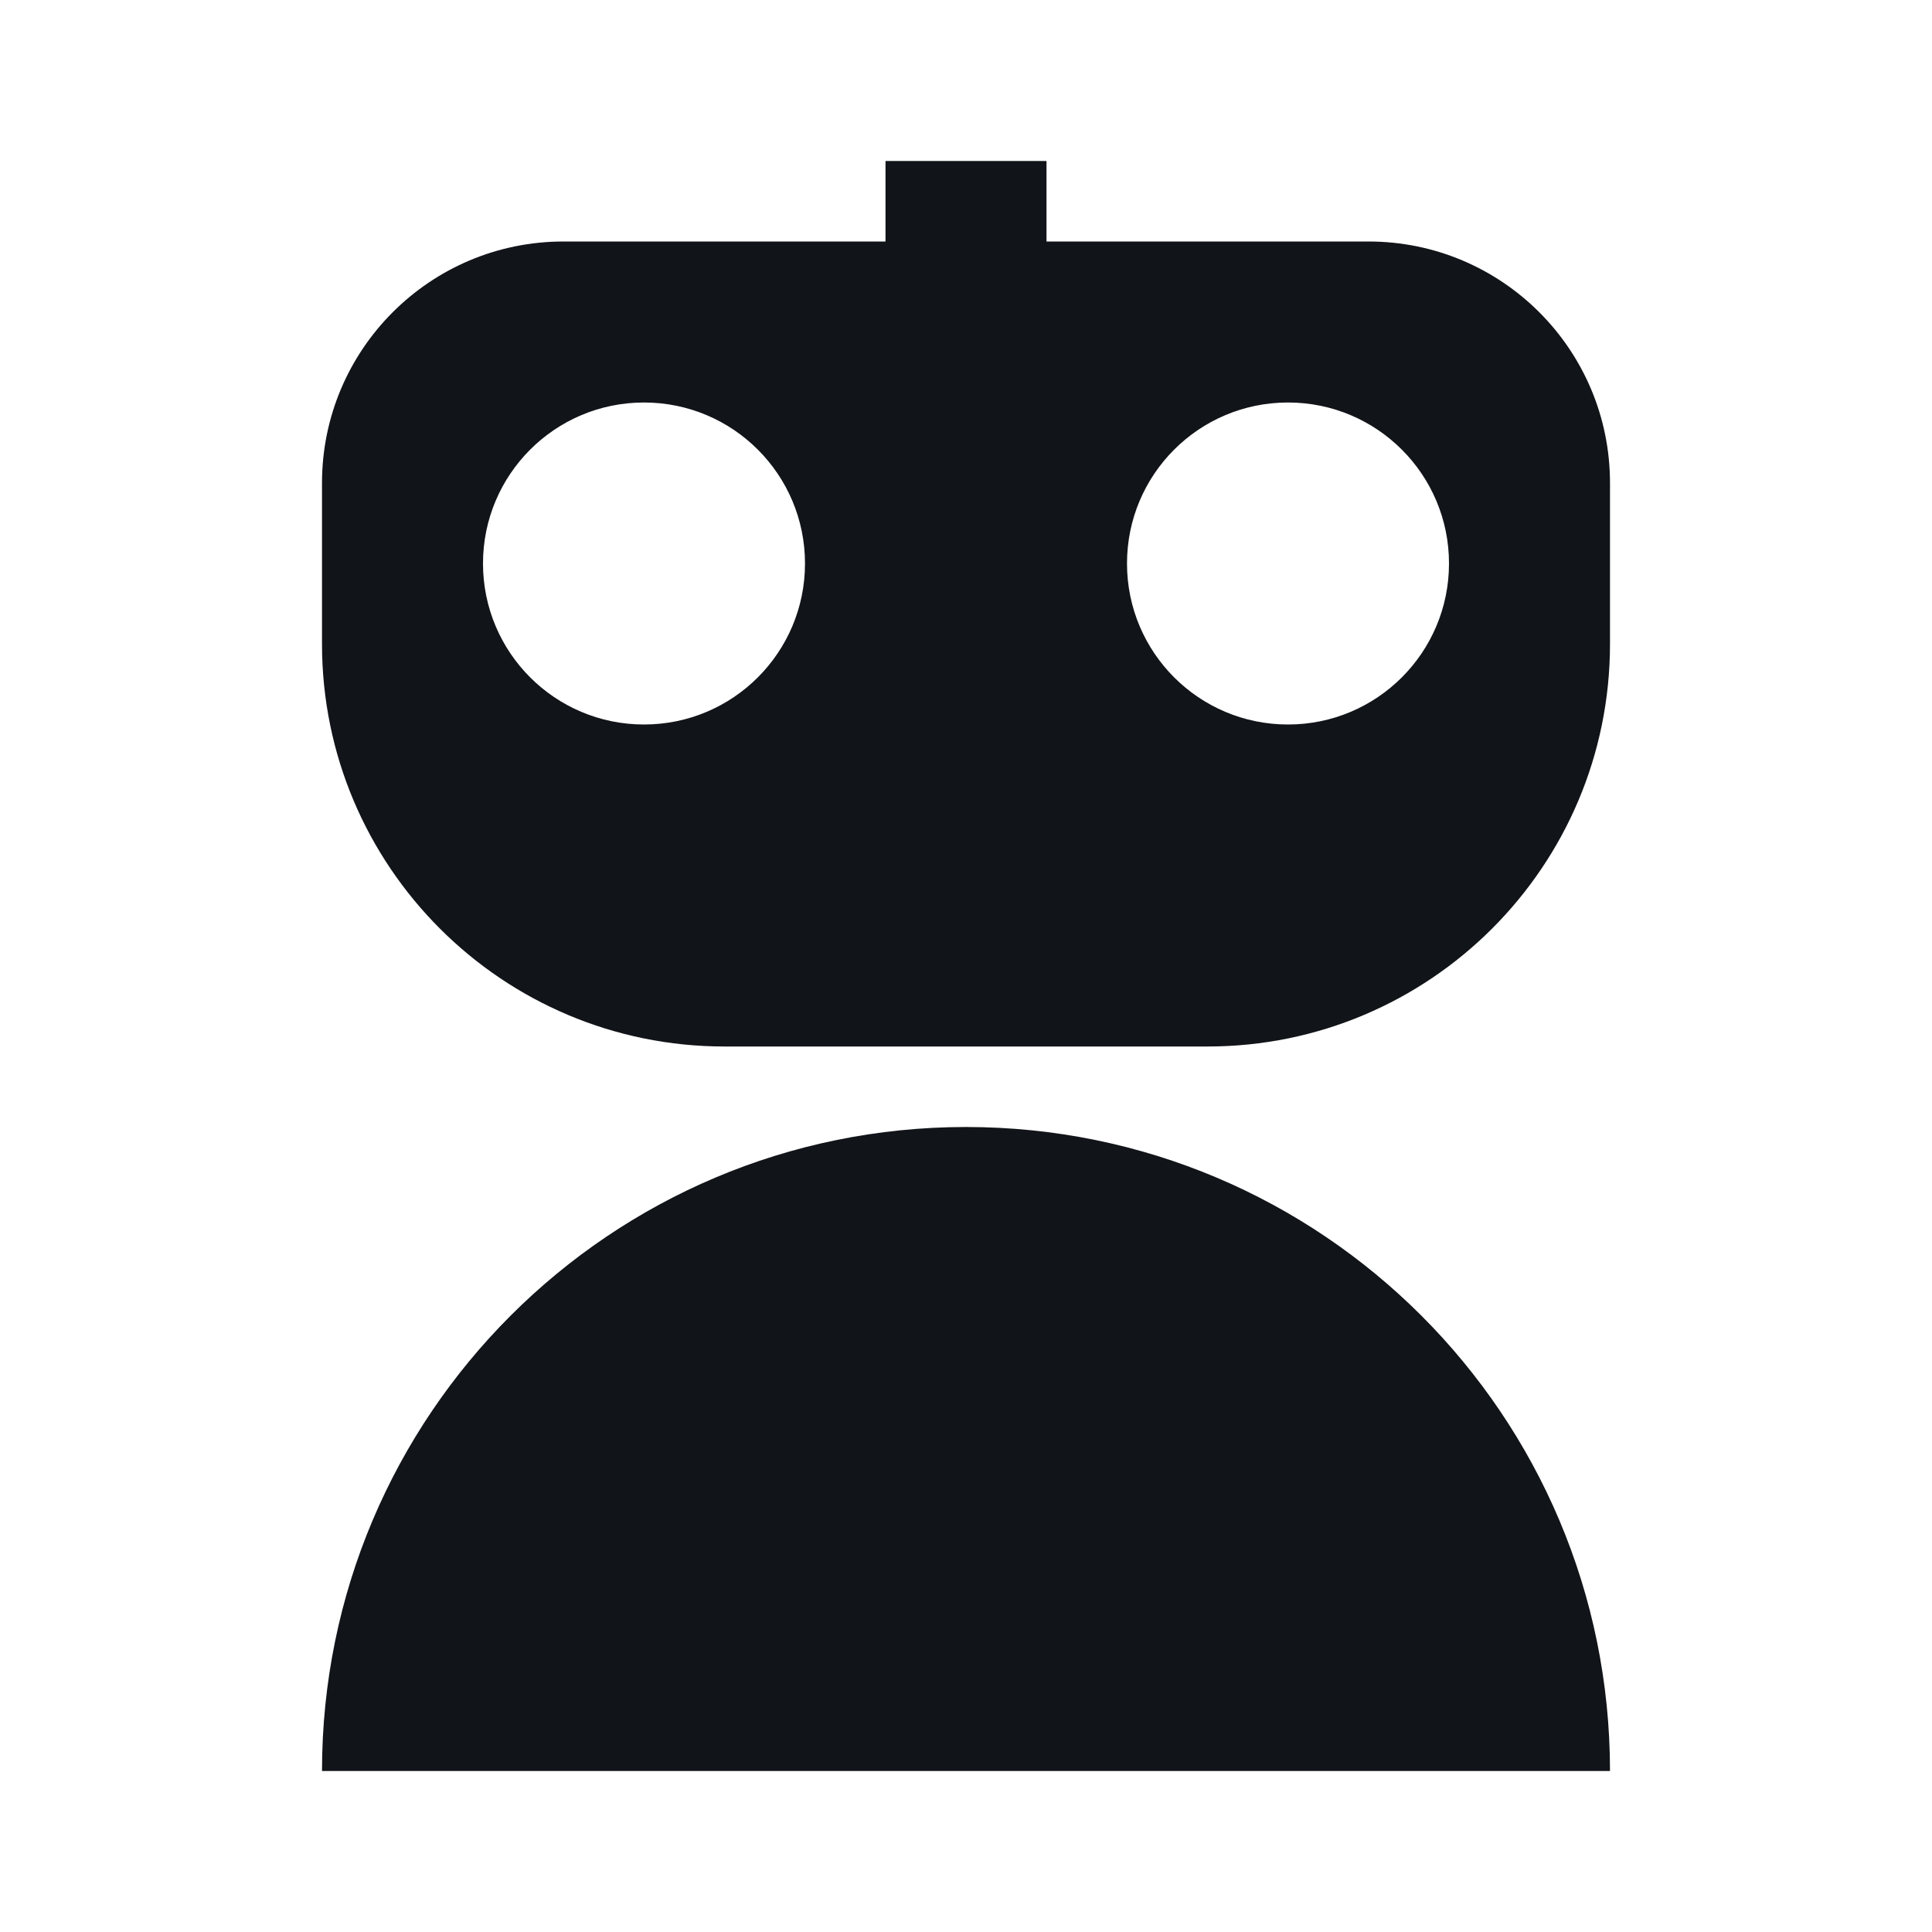
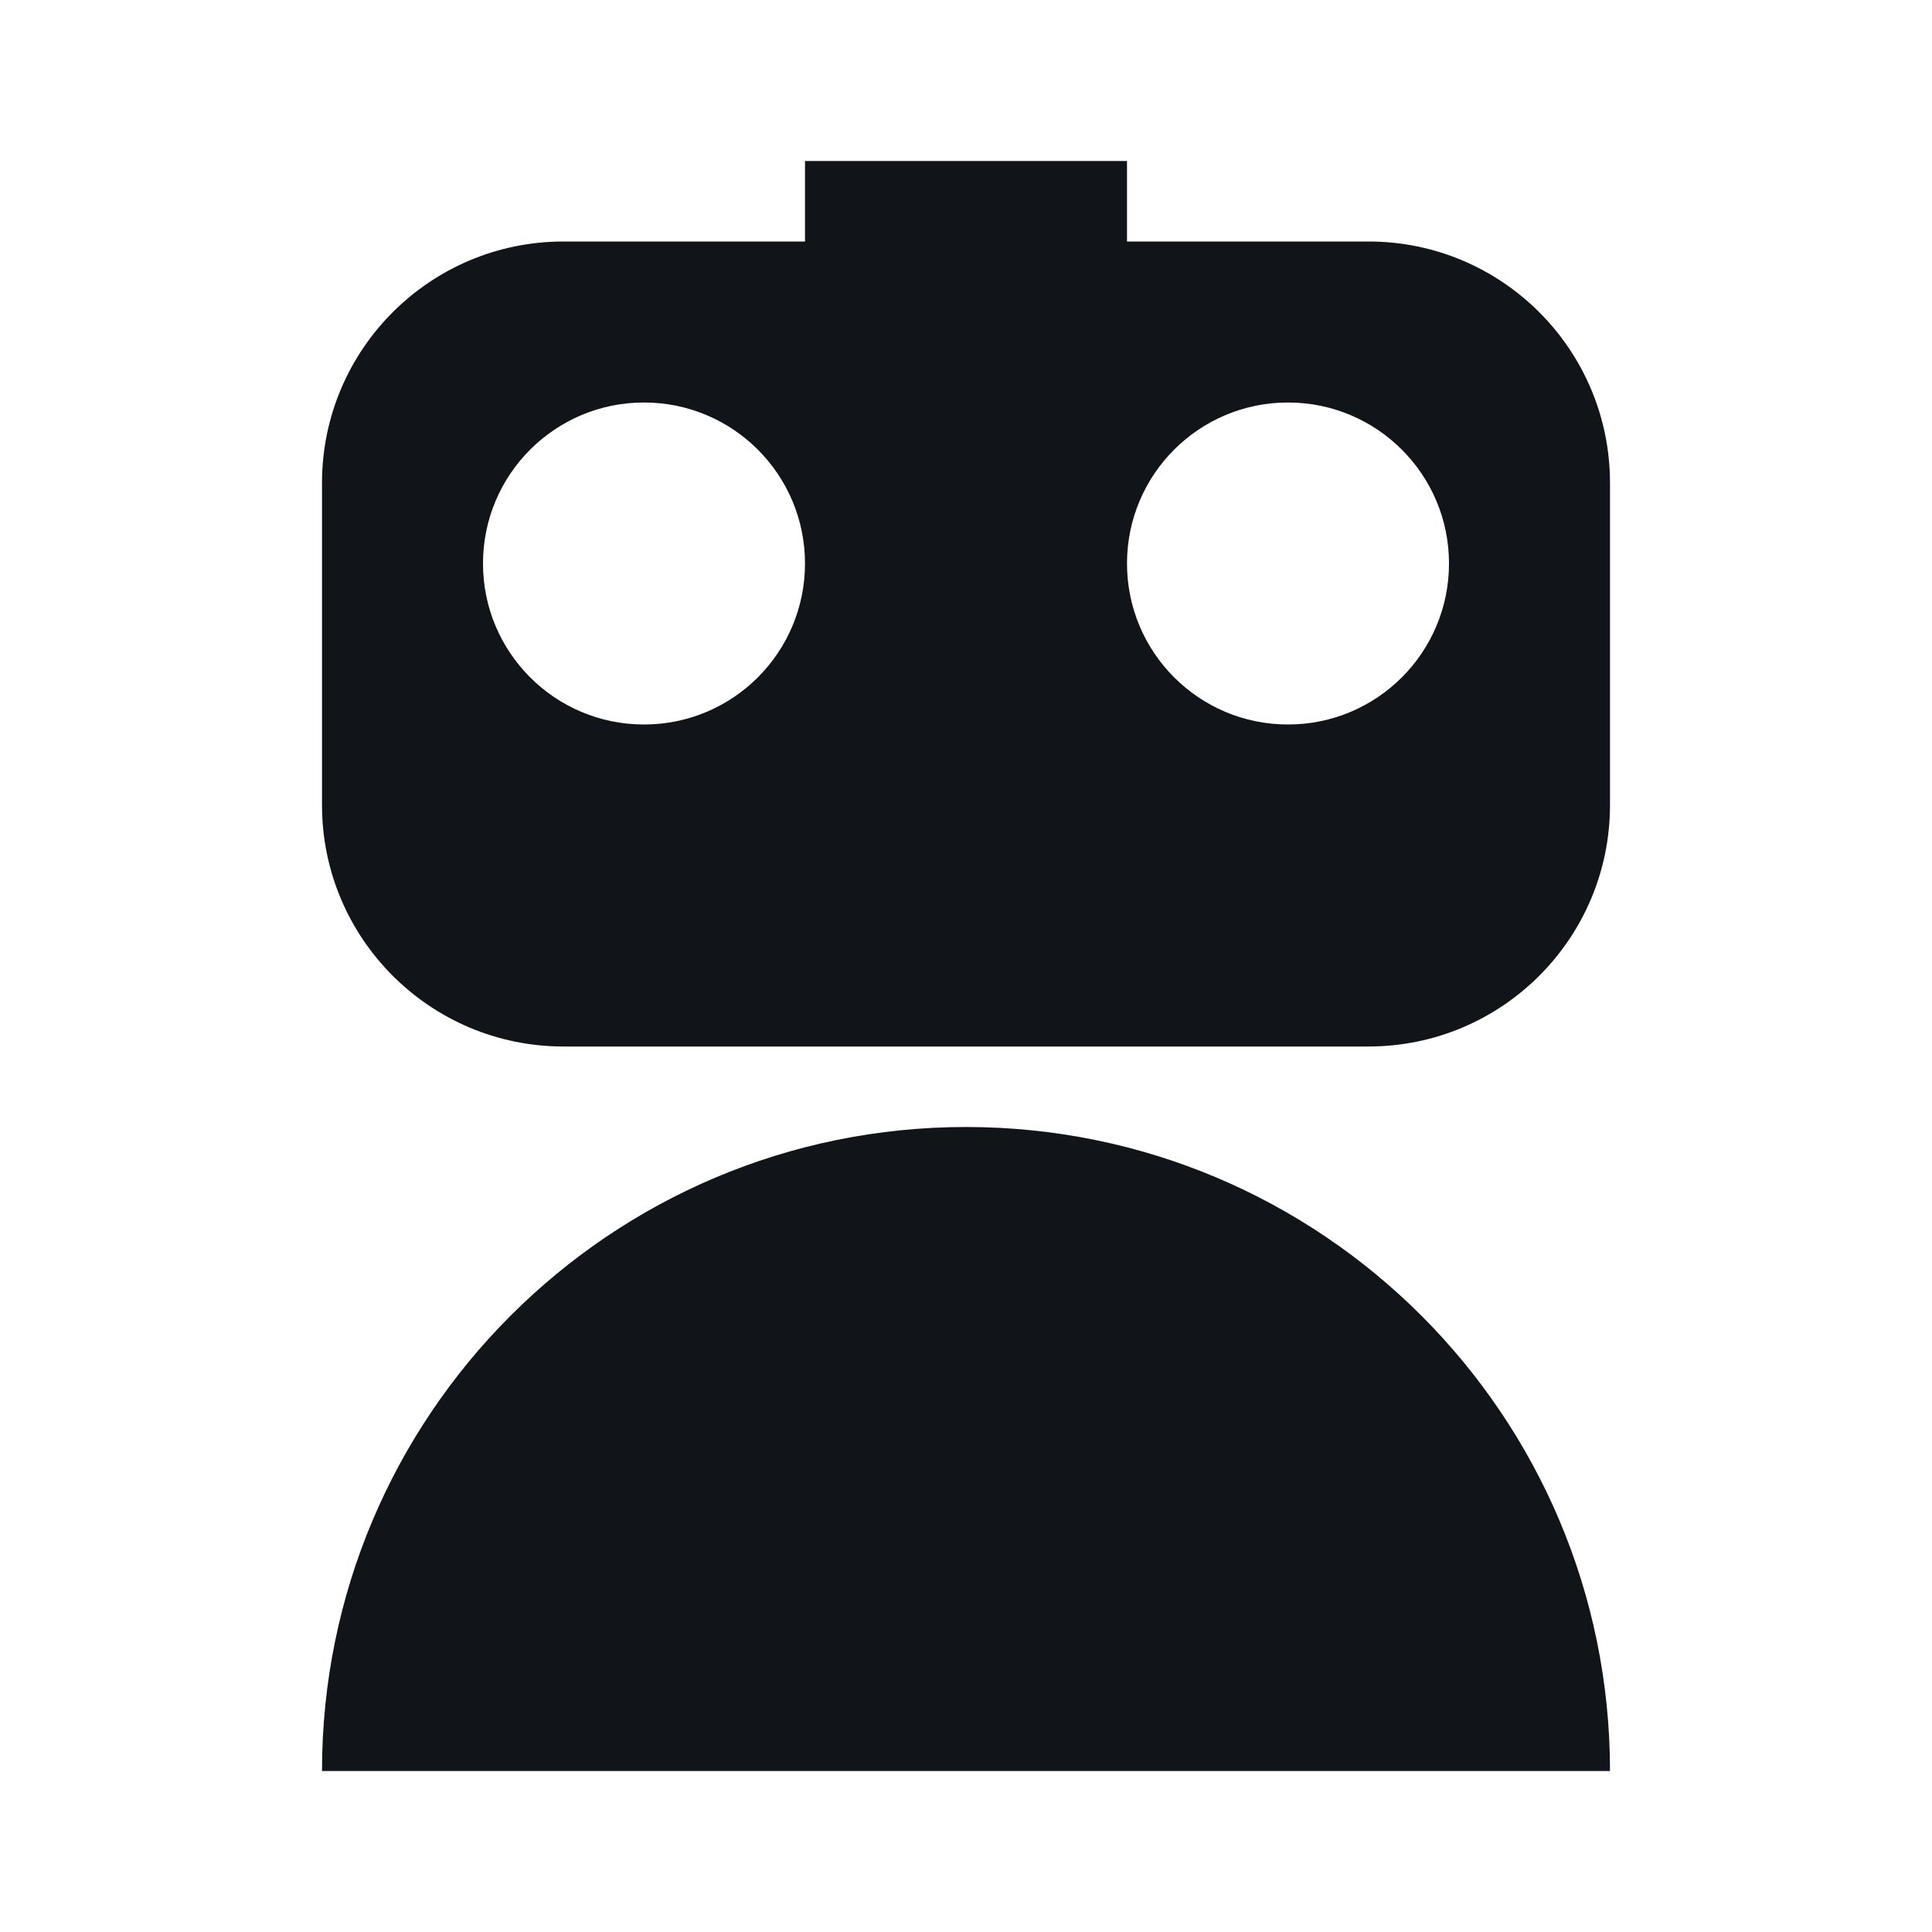
<svg xmlns="http://www.w3.org/2000/svg" width="24" height="24" viewBox="0 0 24 24" fill="none">
-   <path d="M12 14C16.418 14 20 17.582 20 22H4C4 17.582 7.582 14 12 14ZM13 3H17C18.657 3 20 4.343 20 6V8C20 10.761 17.761 13 15 13H9C6.239 13 4 10.761 4 8V6C4 4.343 5.343 3 7 3H11V2H13V3ZM8 5C6.895 5 6 5.895 6 7C6 8.105 6.895 9 8 9C9.105 9 10 8.105 10 7C10 5.895 9.105 5 8 5ZM16 5C14.895 5 14 5.895 14 7C14 8.105 14.895 9 16 9C17.105 9 18 8.105 18 7C18 5.895 17.105 5 16 5Z" fill="#111418" />
+   <path d="M12 14C16.418 14 20 17.582 20 22H4C4 17.582 7.582 14 12 14ZM14 3H17C18.657 3 20 4.343 20 6V10C20 11.657 18.657 13 17 13H7C5.343 13 4 11.657 4 10V6C4 4.343 5.343 3 7 3H10V2H14V3ZM8 5C6.895 5 6 5.895 6 7C6 8.105 6.895 9 8 9C9.105 9 10 8.105 10 7C10 5.895 9.105 5 8 5ZM16 5C14.895 5 14 5.895 14 7C14 8.105 14.895 9 16 9C17.105 9 18 8.105 18 7C18 5.895 17.105 5 16 5Z" fill="#111418" />
</svg>
